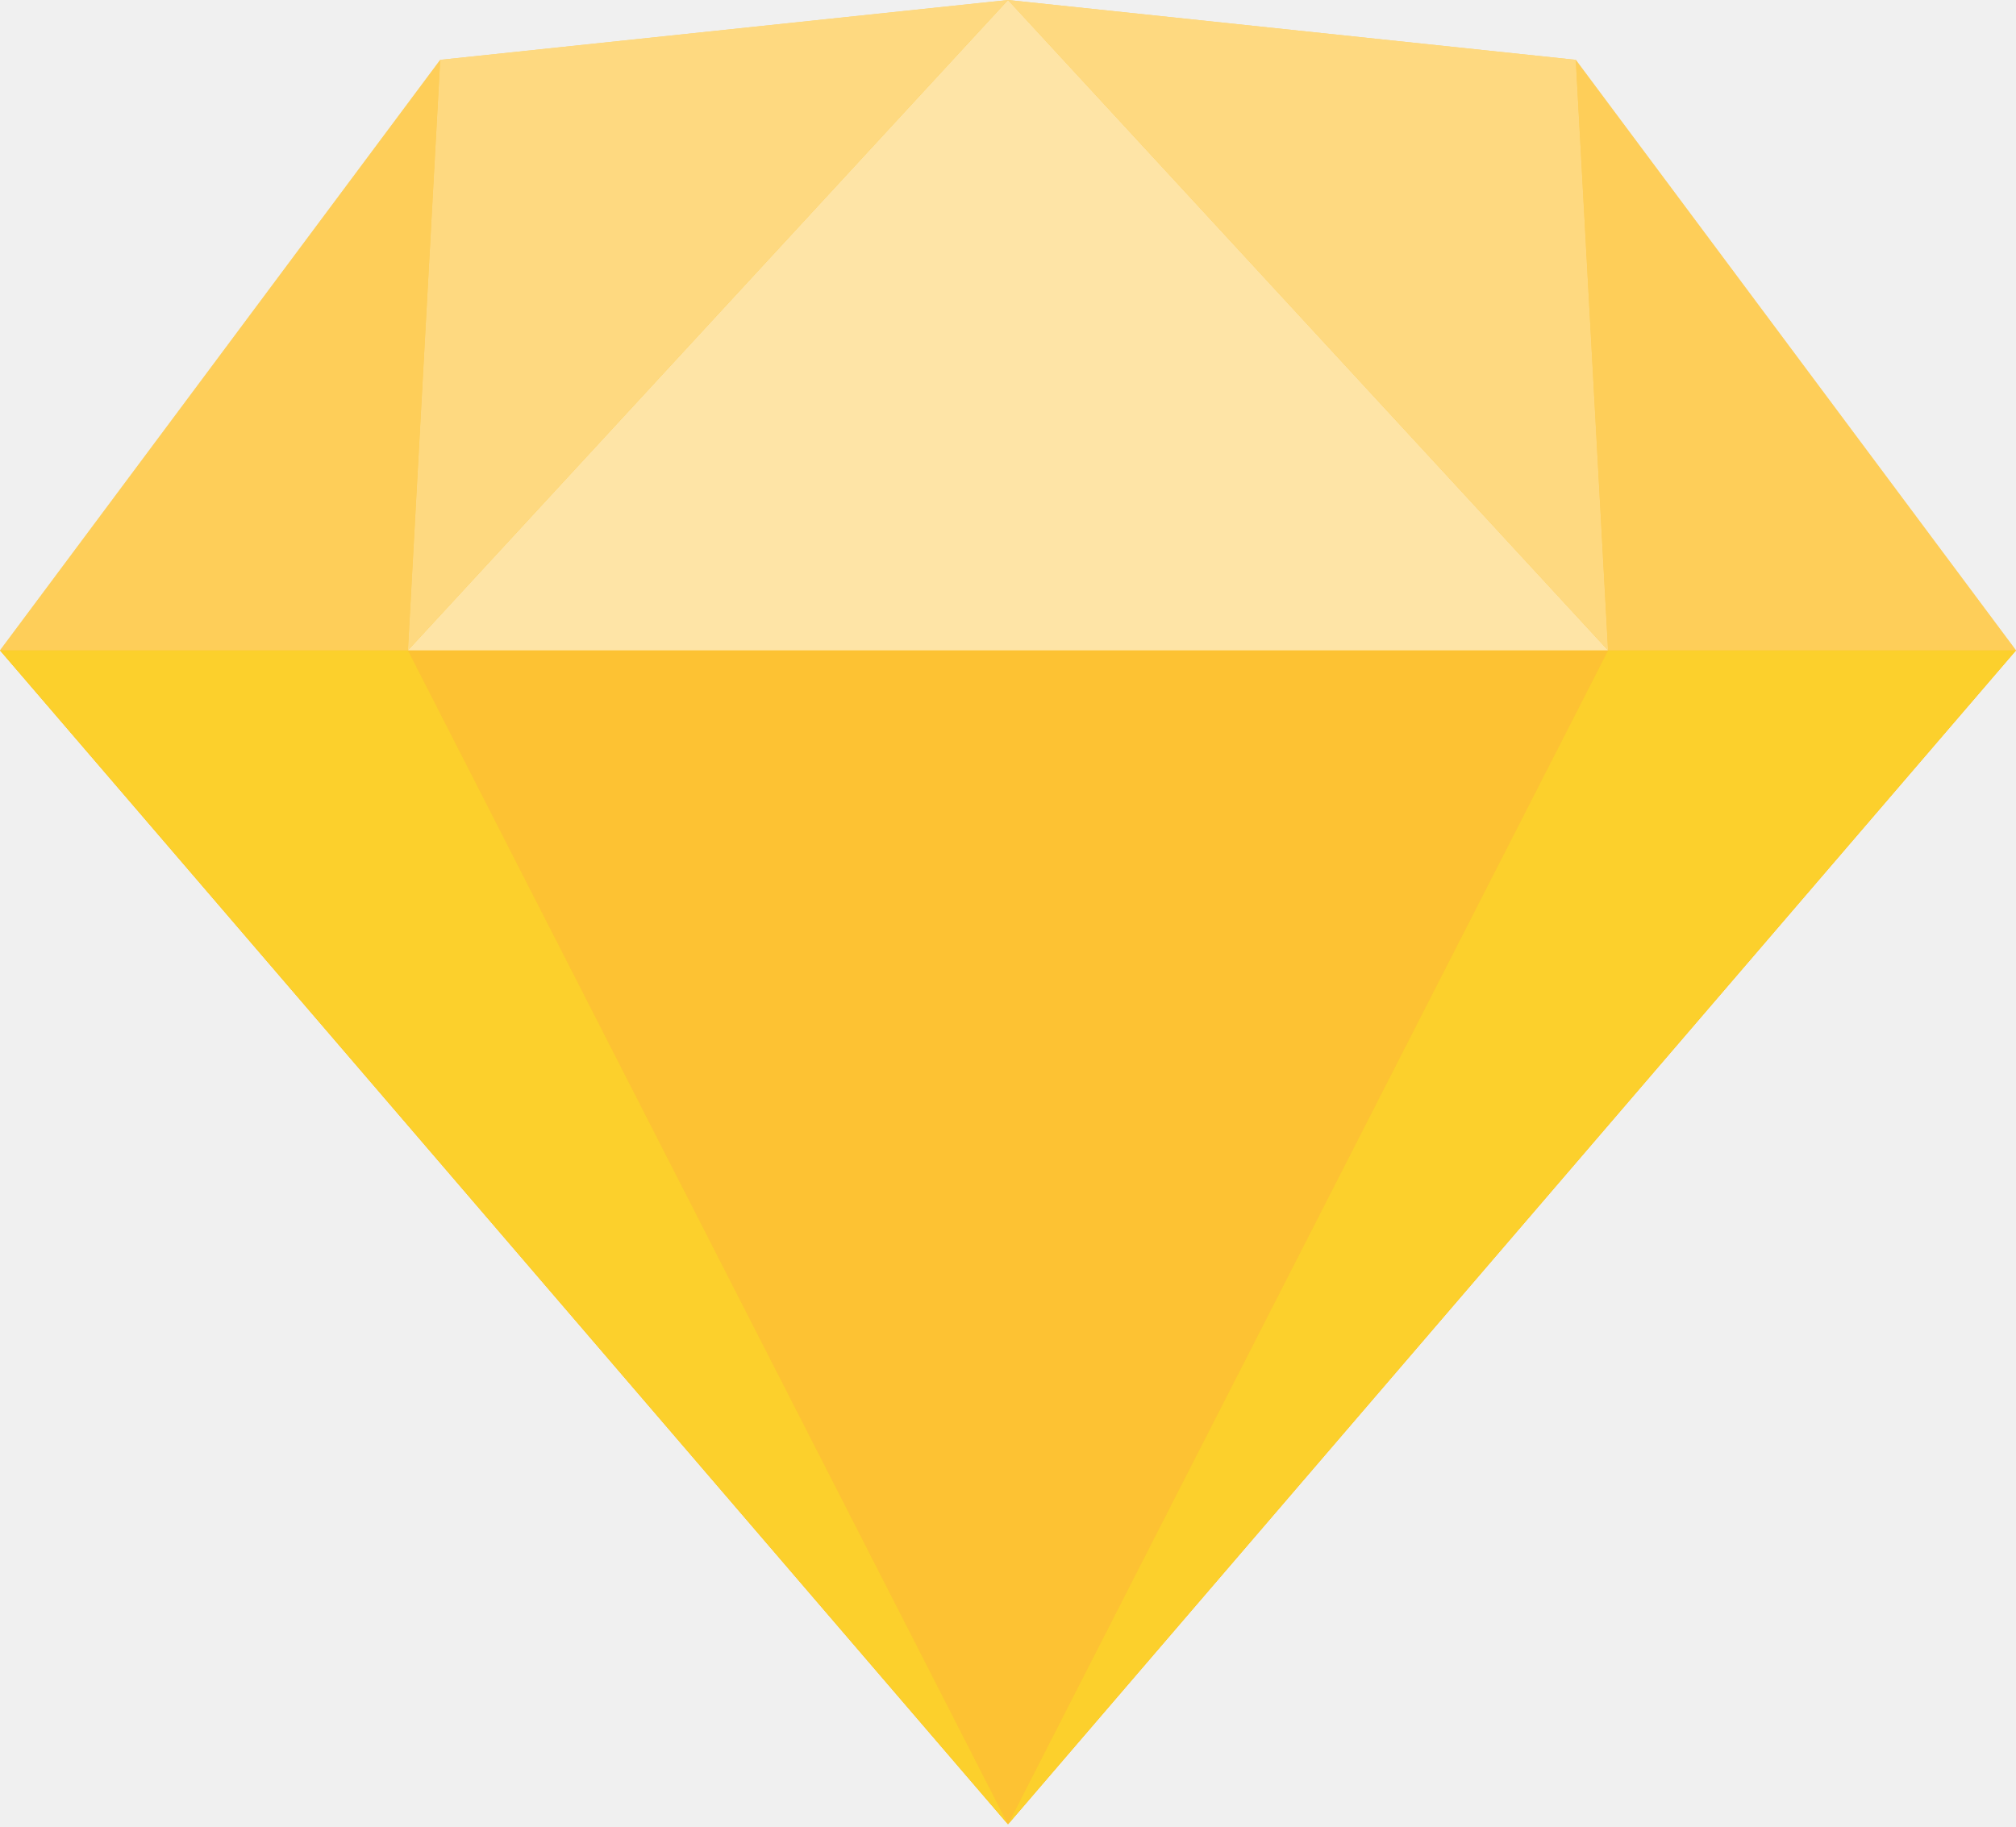
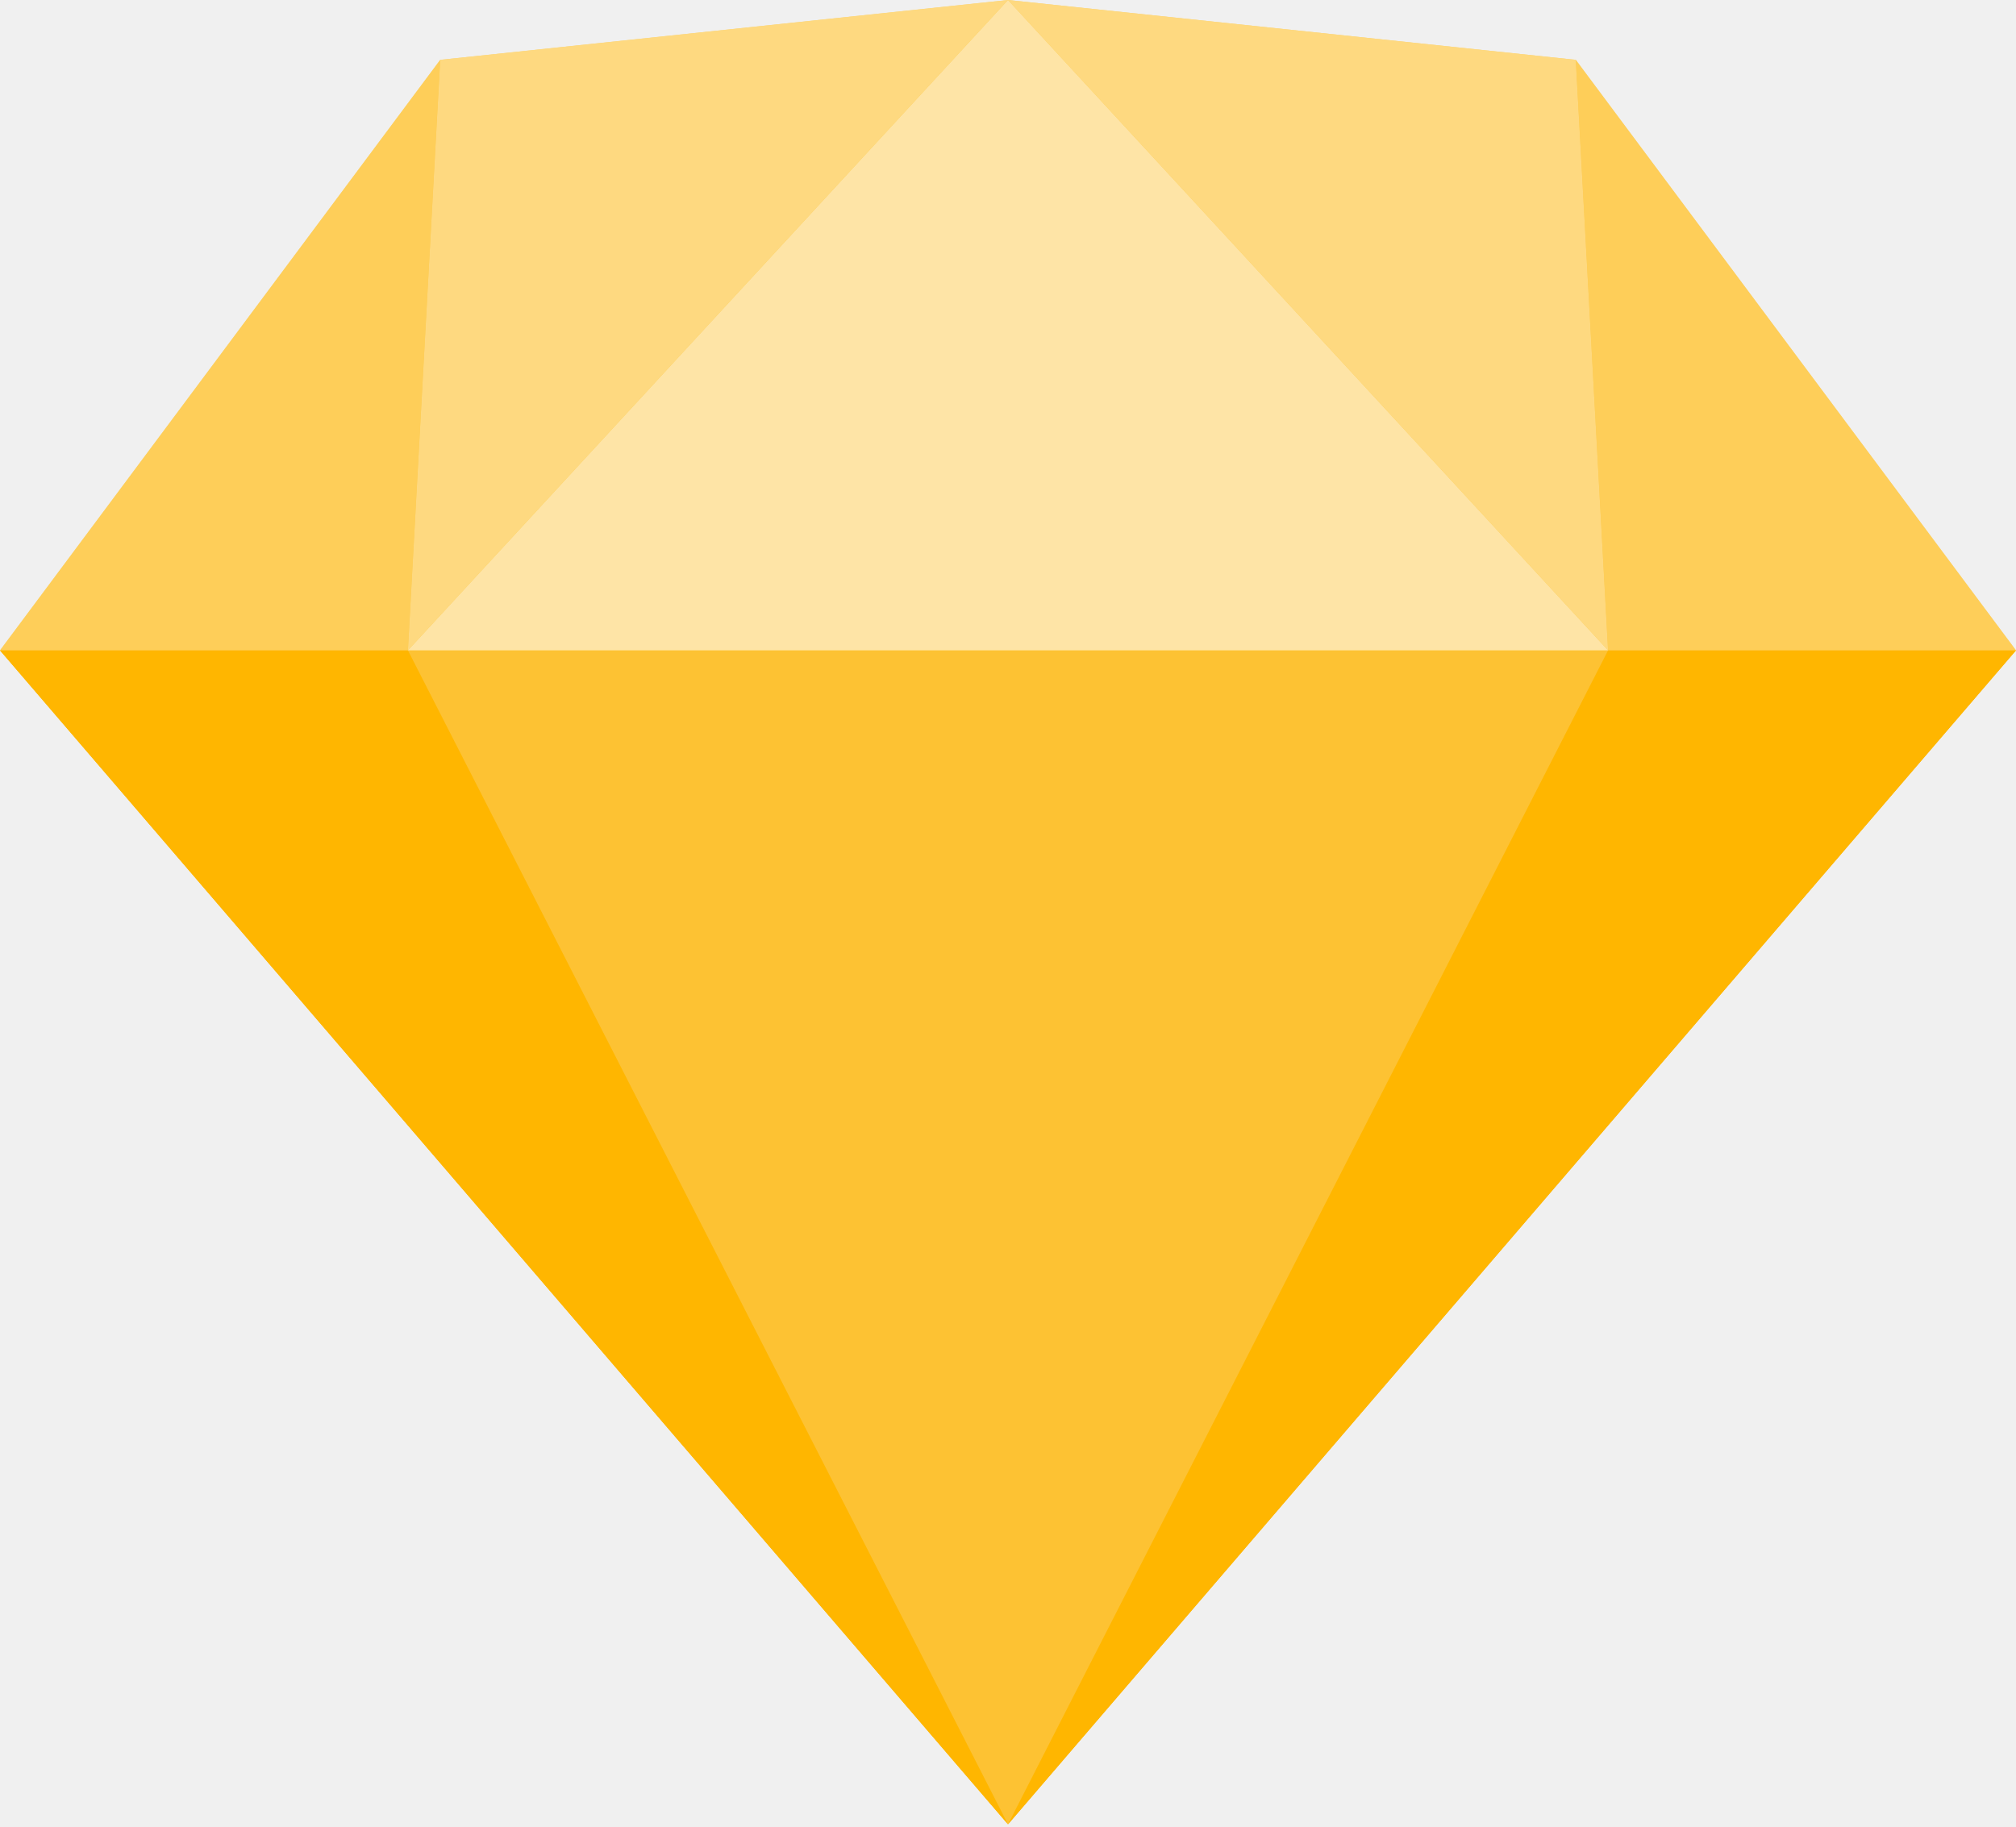
<svg xmlns="http://www.w3.org/2000/svg" version="1.1" id="Calque_1" x="0px" y="0px" viewBox="0 0 256 232" style="enable-background:new 0 0 256 232;" xml:space="preserve">
  <style type="text/css">
	.st0{fill:#FDB300;}
- 	.st1{fill:#FCD02C;}
- 	.st2{opacity:0.2;fill:#FFFFFF;}
- 	.st3{opacity:0.5;fill:#FFFFFF;}
- 	.st4{opacity:0.35;fill:#FFFFFF;}
- 	.st5{opacity:0.65;fill:#FFFFFF;}
+ 	.st1{fill:#FFB600;}
+ 	.st2{opacity:0.2;fill:#FFFFFF;enable-background:new    ;}
+ 	.st3{opacity:0.5;fill:#FFFFFF;enable-background:new    ;}
+ 	.st4{opacity:0.35;fill:#FFFFFF;enable-background:new    ;}
+ 	.st5{opacity:0.65;fill:#FFFFFF;enable-background:new    ;}
</style>
+   <path class="st0" d="M128,0L55.9,7.6L0,82.6l128,149.1L256,82.6l-55.9-75L128,0z" />
+   <path class="st1" d="M0,82.6l128,149.1L51.8,82.6L0,82.6z" />
+   <path class="st1" d="M204.2,82.6L128,231.7L256,82.6L204.2,82.6z" />
  <g>
-     <polygon class="st0" points="128,0 55.9,7.6 0,82.6 128,231.7 256,82.6 200.1,7.6  " />
-     <polygon class="st1" points="0,82.6 128,231.7 51.8,82.6  " />
-     <polygon class="st1" points="204.2,82.6 128,231.7 256,82.6  " />
-     <polygon class="st2" points="51.8,82.6 128,231.7 204.2,82.6  " />
-     <polygon class="st3" points="55.9,7.6 51.8,82.6 128,0  " />
-     <polygon class="st3" points="204.2,82.6 200.1,7.6 128,0  " />
-     <polygon class="st4" points="204.2,82.6 256,82.6 200.1,7.6  " />
-     <polygon class="st4" points="0,82.6 51.8,82.6 55.9,7.6  " />
-     <polygon class="st5" points="128,0 51.8,82.6 204.2,82.6  " />
+     <path class="st2" d="M51.8,82.6L128,231.7l76.2-149.1L51.8,82.6z" />
+     <path class="st3" d="M55.9,7.6l-4.1,75L128,0L55.9,7.6z" />
+     <path class="st3" d="M204.2,82.6l-4.1-75L128,0L204.2,82.6z" />
+     <path class="st4" d="M204.2,82.6H256l-55.9-75L204.2,82.6z" />
+     <path class="st4" d="M0,82.6h51.8l4.1-75L0,82.6z" />
+     <path class="st5" d="M128,0L51.8,82.6h152.4L128,0z" />
  </g>
</svg>
